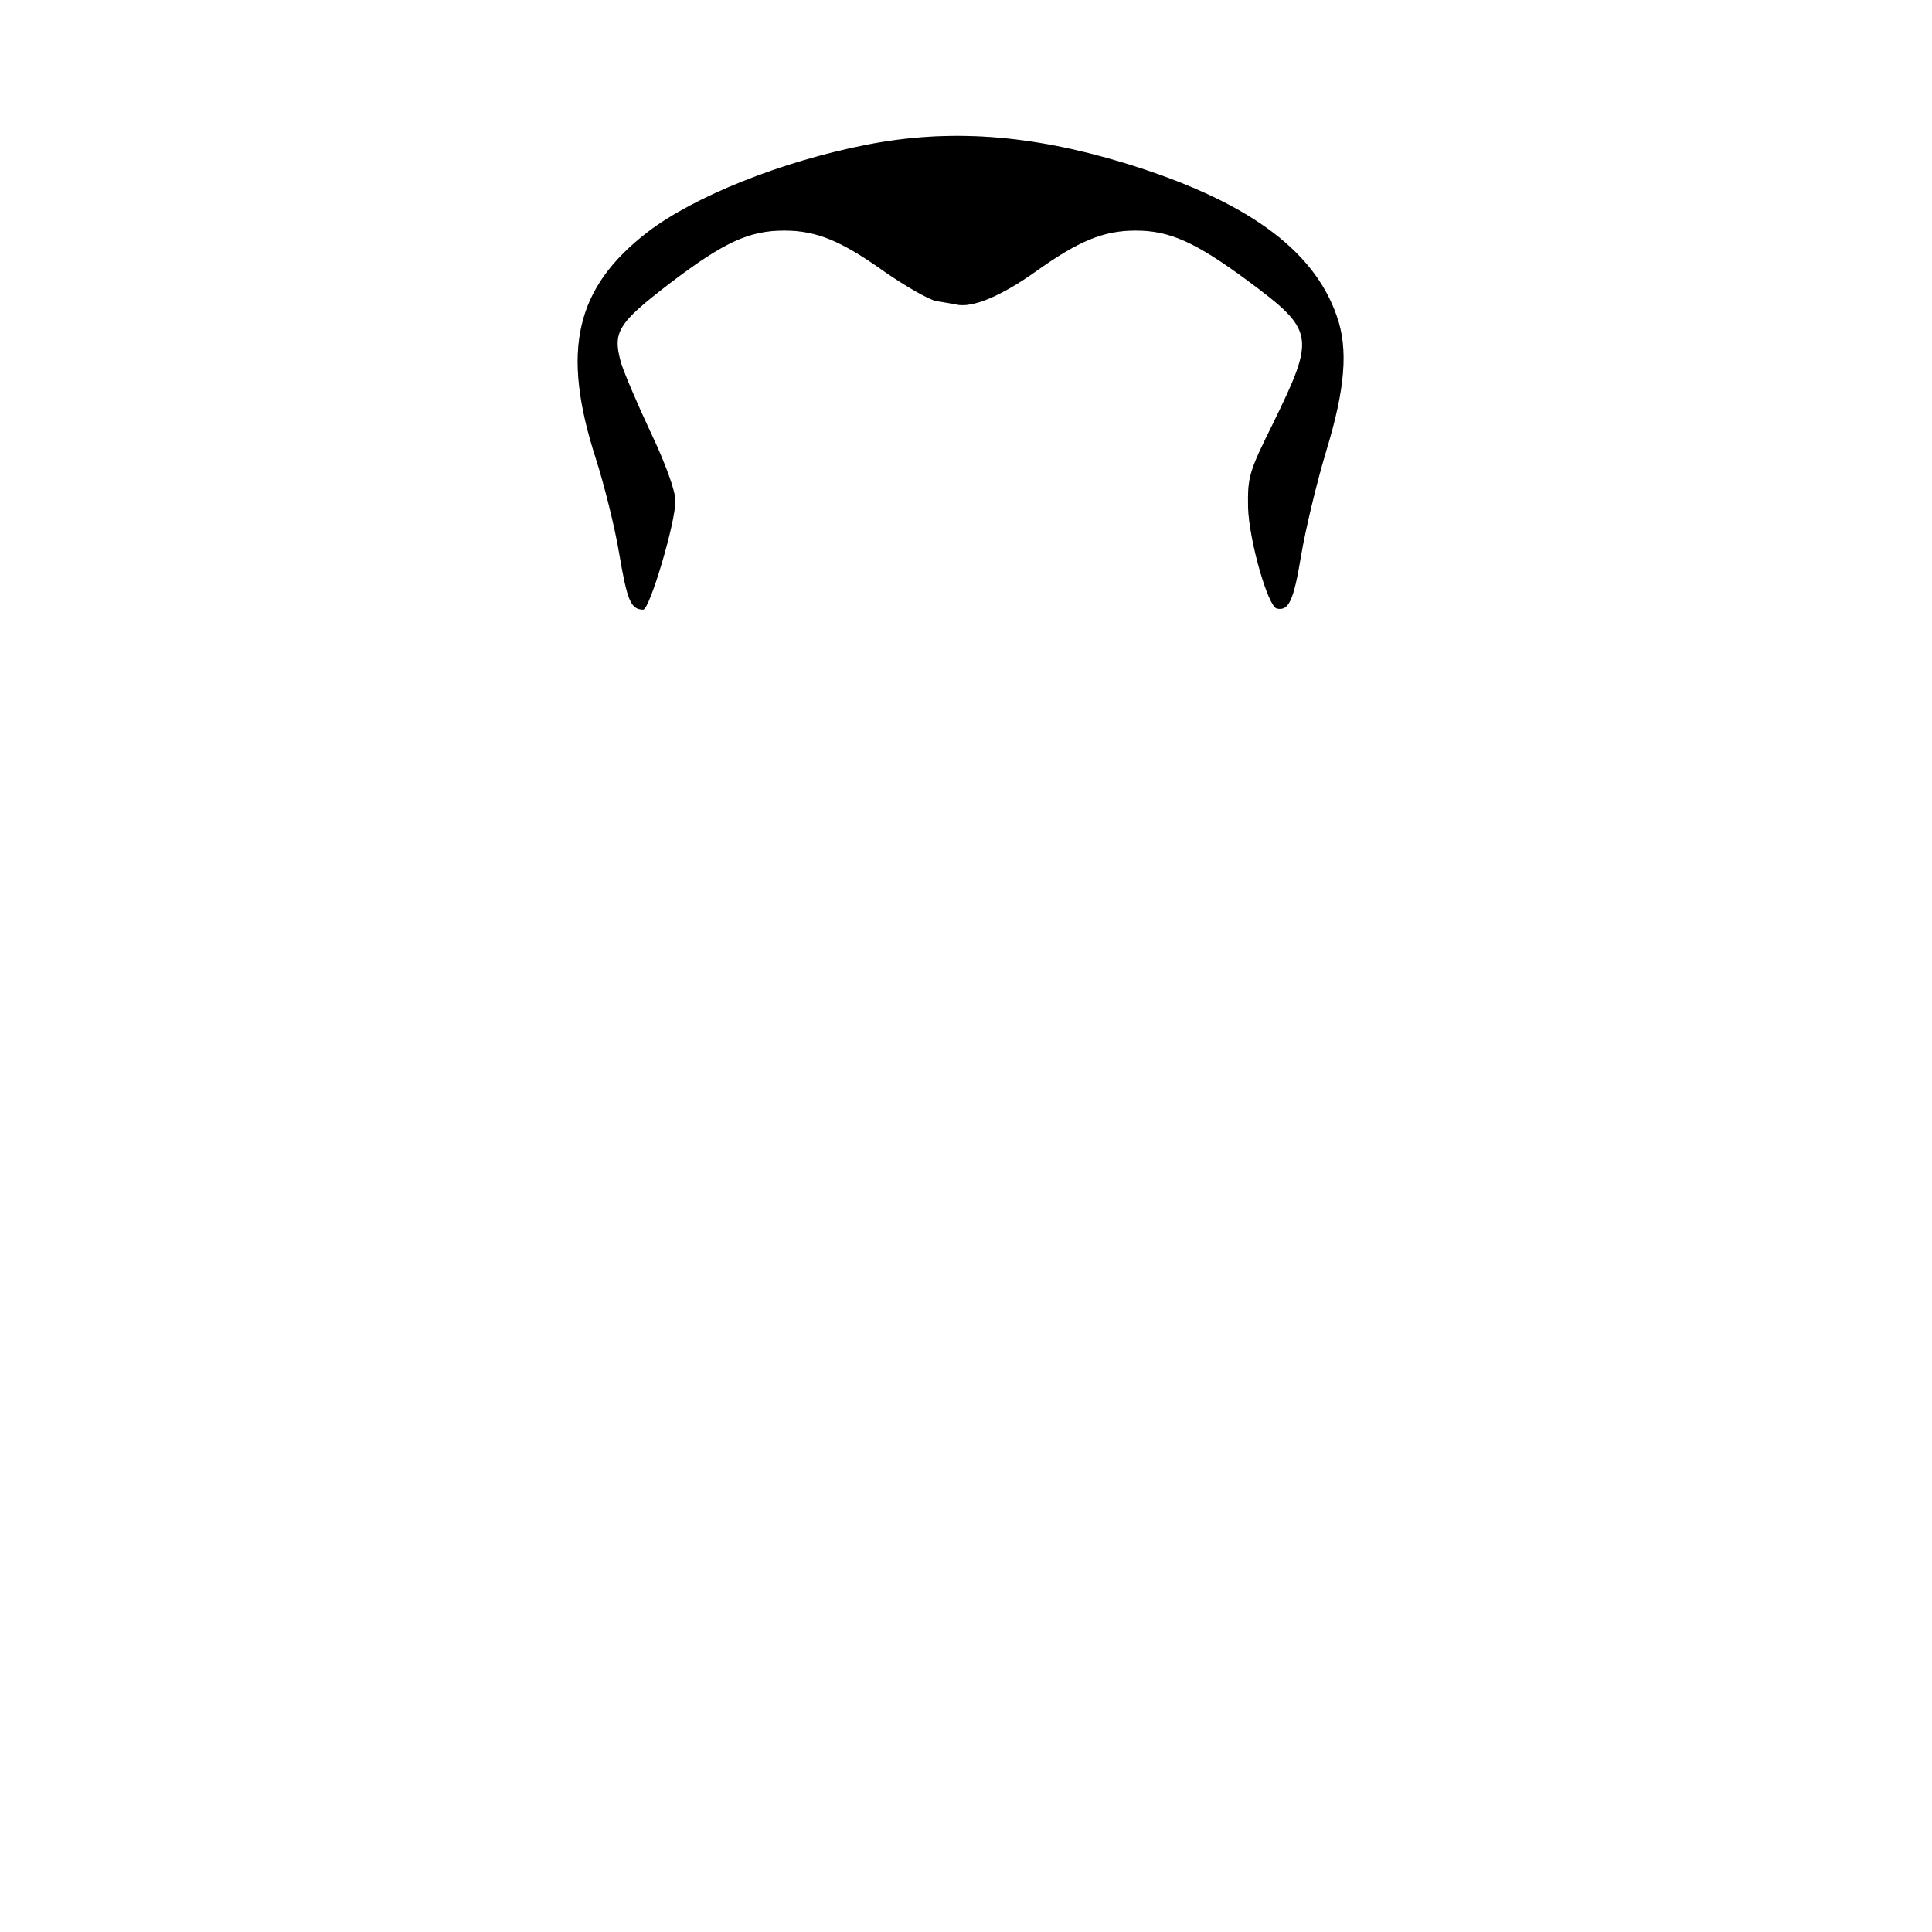
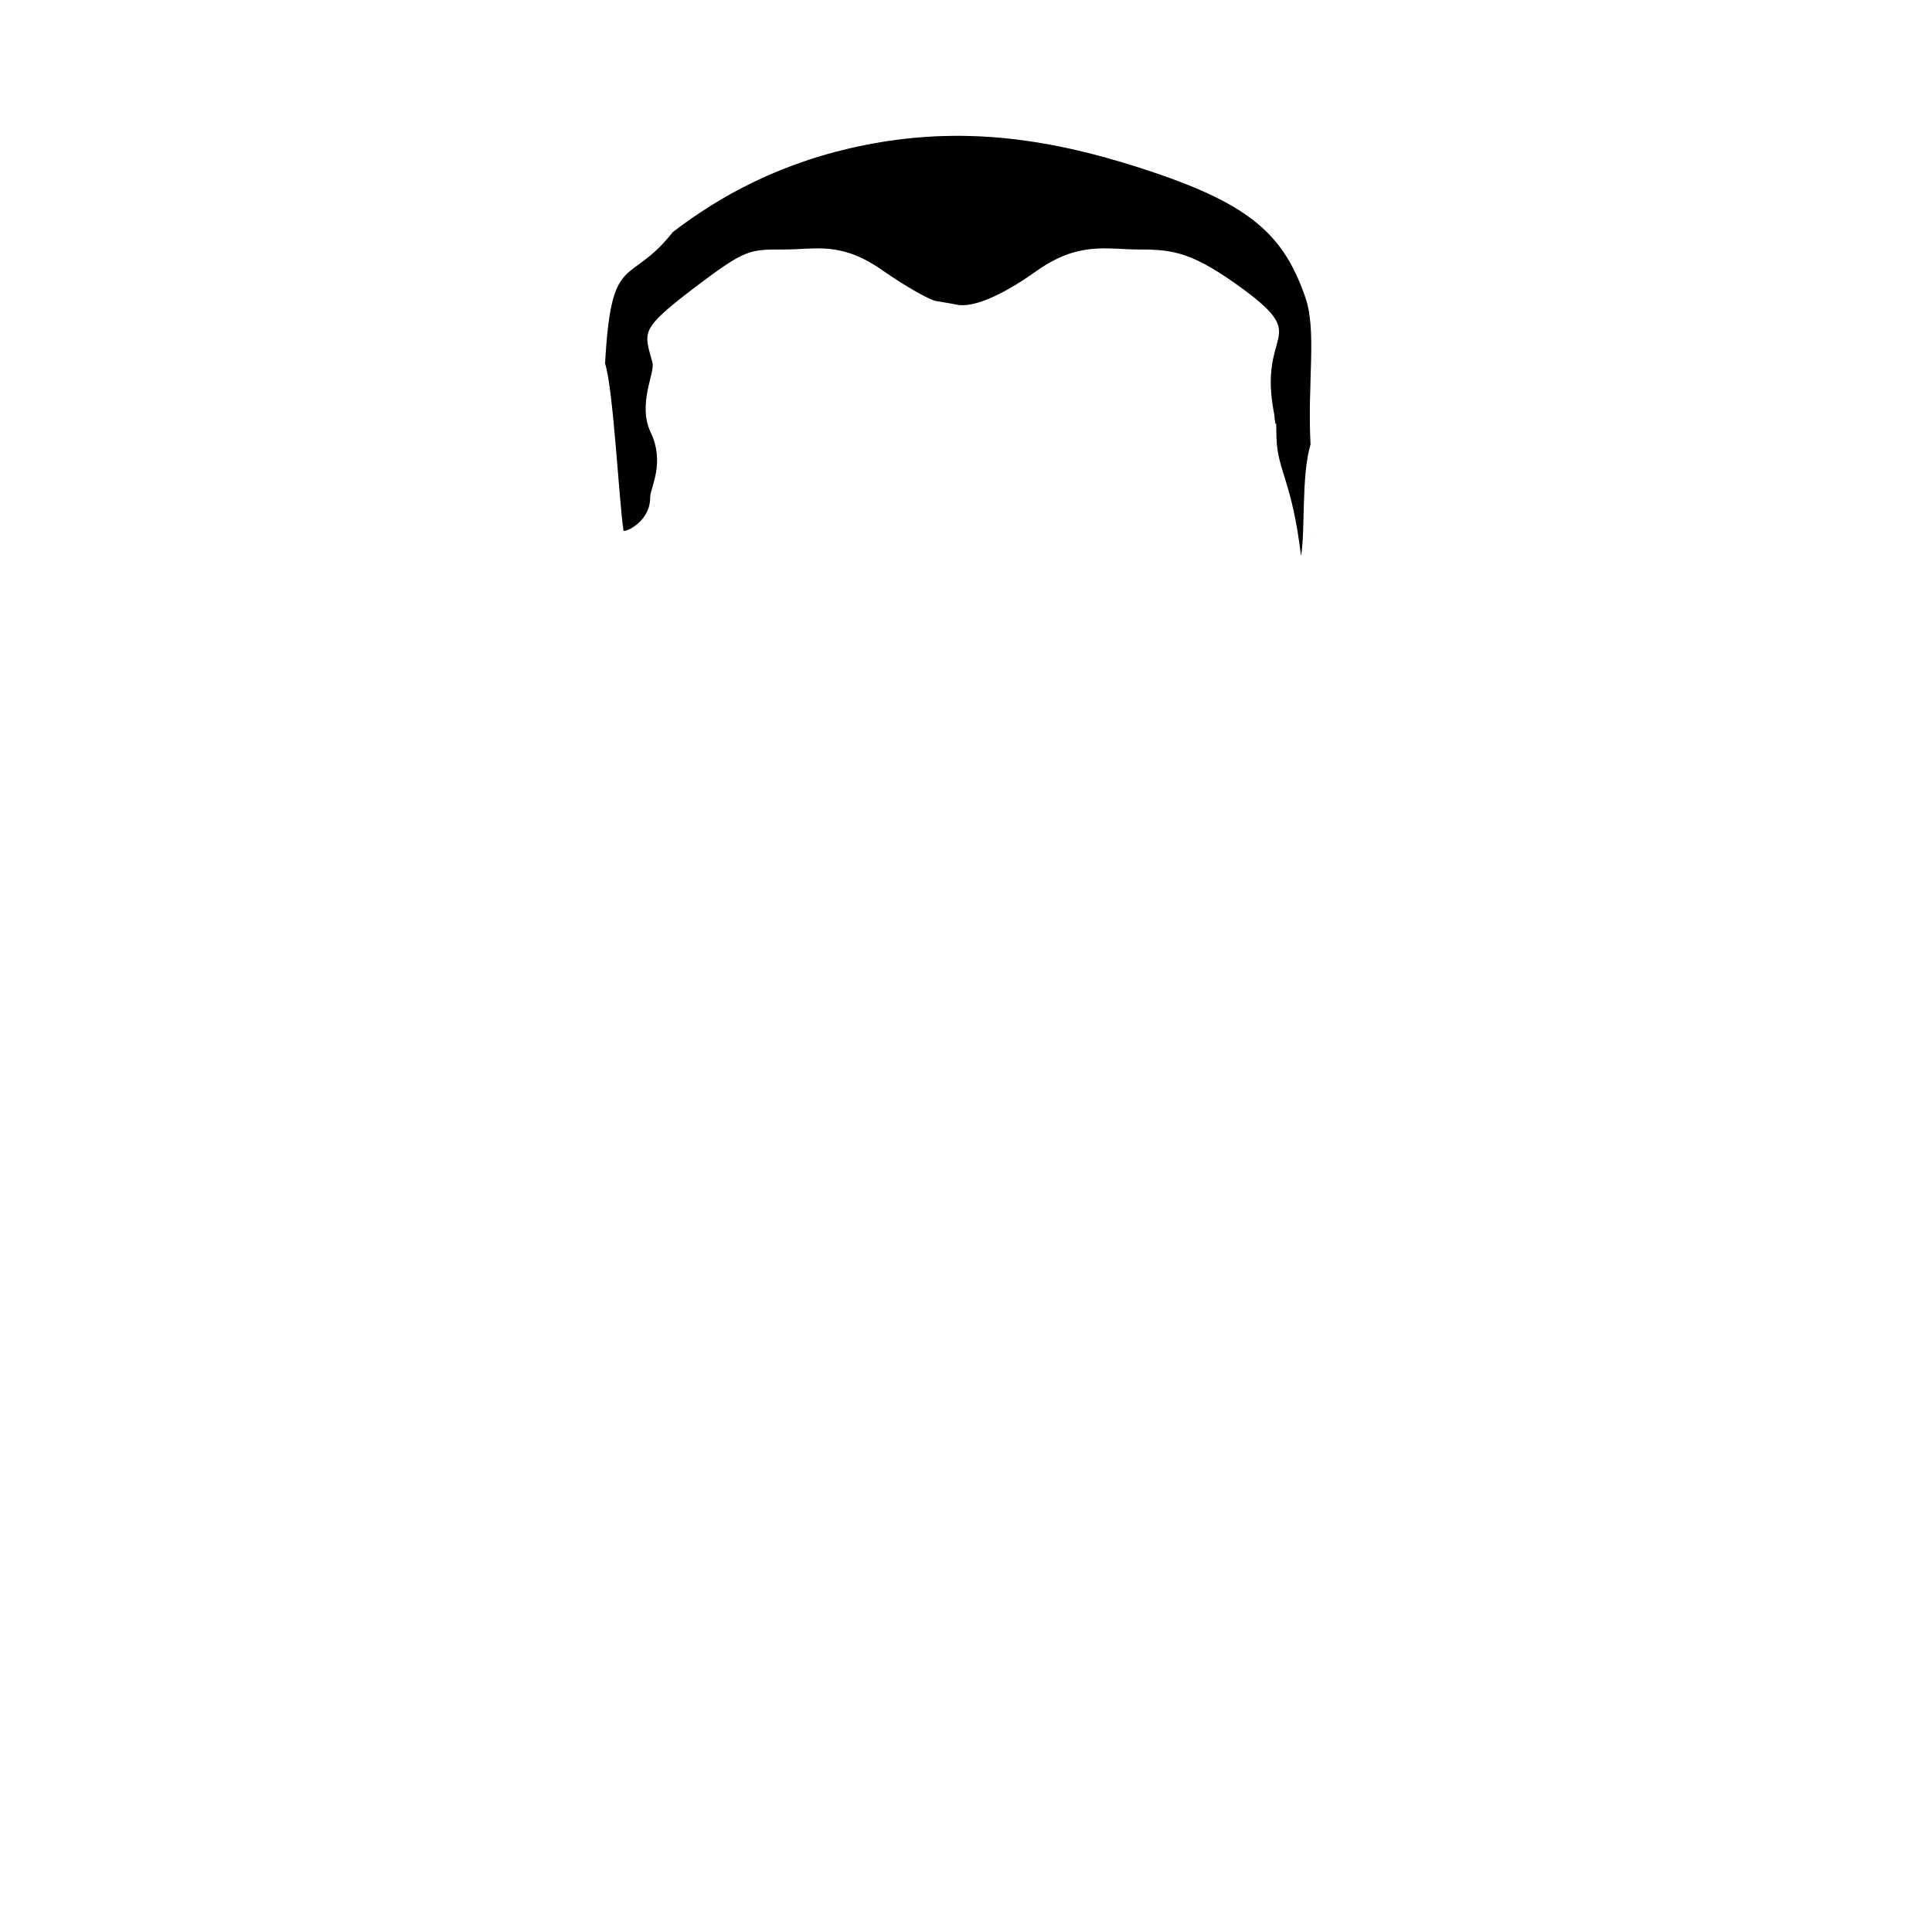
<svg xmlns="http://www.w3.org/2000/svg" width="512" height="512">
-   <g id="hair" fill="#SKIN" transform="translate(0,748) scale(0.1,-0.1) ">
-     <path id="svg_15" d="m2294.774,7096.04c-224.322,-44.205 -455.203,-136.633 -578.514,-231.071c-191.526,-147.684 -229.569,-313.453 -137.742,-598.775c22.301,-69.321 51.161,-183.852 62.968,-256.187c20.989,-122.568 30.172,-144.67 62.968,-145.675c17.054,0 86.58,233.08 85.269,289.341c0,25.116 -26.236,98.456 -65.591,180.838c-35.419,75.349 -70.838,158.736 -78.709,184.857c-22.301,81.377 -9.183,103.48 132.494,211.982c140.365,106.494 207.268,137.638 300.408,137.638c85.269,0 150.86,-27.126 264.988,-108.503c56.408,-39.182 118.064,-74.345 137.742,-78.363c19.677,-3.014 43.29,-7.033 52.473,-9.042c41.978,-10.047 118.064,21.098 211.204,87.405c114.129,81.377 179.72,108.503 264.988,108.503c90.516,0 158.731,-31.144 295.16,-131.61c179.72,-133.619 182.344,-146.68 68.215,-380.765c-62.968,-126.587 -66.903,-140.652 -65.591,-221.024c2.624,-87.405 52.473,-262.215 76.086,-268.243c31.484,-7.033 44.602,20.093 64.279,139.647c11.806,70.326 41.978,195.908 66.903,278.29c49.849,163.759 59.032,270.252 27.548,357.657c-61.656,177.824 -242.687,307.425 -565.396,405.881c-249.247,75.349 -463.074,90.419 -682.149,47.219l0,-0z" />
+   <g fill="#SKIN" transform="translate(0,748) scale(0.1,-0.1) ">
+     <path d="m 2294.774,7096.04 c -224.322,-44.205 -388.384,-136.633 -511.696,-231.071 -116.355,-147.684 -162.75,-46.177 -179.503,-348.204 22.301,-69.321 37.224,-371.407 49.031,-443.742 0,0 -32.796,1.005 0,0 17.054,0 71.609,32.741 70.297,89.002 0,25.116 40.582,90.104 1.228,172.486 -35.419,75.349 12.685,158.736 4.814,184.857 -22.301,81.377 -34.24,86.775 107.437,195.278 140.365,106.493 148.802,104.228 241.941,104.228 85.269,0 150.86,22.988 264.988,-58.389 56.408,-39.182 118.064,-74.344 137.742,-78.363 19.677,-3.014 43.29,-7.033 52.473,-9.042 41.978,-10.046 118.064,21.098 211.204,87.405 114.129,81.377 188.072,58.389 273.341,58.389 90.516,0 142.026,-6.087 278.456,-106.553 179.72,-133.619 35.708,-104.027 80.274,-329.76 6.102,-62.843 4.79,17.529 6.102,-62.843 2.624,-87.405 41.352,-114.593 64.965,-312.725 64.279,139.647 0,0 0,0 11.806,70.326 0.217,212.613 25.141,294.994 -8.617,163.759 17.27,303.662 -14.214,391.067 -61.656,177.824 -159.164,257.31 -481.873,355.767 -249.247,75.349 -463.074,90.419 -682.149,47.219 z" />
  </g>
-   <g stroke="null" id="hair" fill="#HAIR" transform="translate(0,748) scale(0.1,-0.1) ">
-     <path opacity="0.2" id="svg_15" d="m2294.774,7096.04c-224.322,-44.205 -455.203,-136.633 -578.514,-231.071c-191.526,-147.684 -229.569,-313.453 -137.742,-598.775c22.301,-69.321 51.161,-183.852 62.968,-256.187c20.989,-122.568 30.172,-144.67 62.968,-145.675c17.054,0 86.58,233.08 85.269,289.341c0,25.116 -26.236,98.456 -65.591,180.838c-35.419,75.349 -70.838,158.736 -78.709,184.857c-22.301,81.377 -9.183,103.48 132.494,211.982c140.365,106.494 207.268,137.638 300.408,137.638c85.269,0 150.86,-27.126 264.988,-108.503c56.408,-39.182 118.064,-74.345 137.742,-78.363c19.677,-3.014 43.29,-7.033 52.473,-9.042c41.978,-10.047 118.064,21.098 211.204,87.405c114.129,81.377 179.72,108.503 264.988,108.503c90.516,0 158.731,-31.144 295.16,-131.61c179.72,-133.619 182.344,-146.68 68.215,-380.765c-62.968,-126.587 -66.903,-140.652 -65.591,-221.024c2.624,-87.405 52.473,-262.215 76.086,-268.243c31.484,-7.033 44.602,20.093 64.279,139.647c11.806,70.326 41.978,195.908 66.903,278.29c49.849,163.759 59.032,270.252 27.548,357.657c-61.656,177.824 -242.687,307.425 -565.396,405.881c-249.247,75.349 -463.074,90.419 -682.149,47.219l0,-0z" />
+   <g fill="#HAIR" transform="translate(0,748) scale(0.1,-0.1) ">
+     <path opacity="0.2" d="m 2294.774,7096.04 c -224.322,-44.205 -388.384,-136.633 -511.696,-231.071 -116.355,-147.684 -162.75,-46.177 -179.503,-348.204 22.301,-69.321 37.224,-371.407 49.031,-443.742 0,0 -32.796,1.005 0,0 17.054,0 71.609,32.741 70.297,89.002 0,25.116 40.582,90.104 1.228,172.486 -35.419,75.349 12.685,158.736 4.814,184.857 -22.301,81.377 -34.24,86.775 107.437,195.278 140.365,106.493 148.802,104.228 241.941,104.228 85.269,0 150.86,22.988 264.988,-58.389 56.408,-39.182 118.064,-74.344 137.742,-78.363 19.677,-3.014 43.29,-7.033 52.473,-9.042 41.978,-10.046 118.064,21.098 211.204,87.405 114.129,81.377 188.072,58.389 273.341,58.389 90.516,0 142.026,-6.087 278.456,-106.553 179.72,-133.619 35.708,-104.027 80.274,-329.76 6.102,-62.843 4.79,17.529 6.102,-62.843 2.624,-87.405 41.352,-114.593 64.965,-312.725 64.279,139.647 0,0 0,0 11.806,70.326 0.217,212.613 25.141,294.994 -8.617,163.759 17.27,303.662 -14.214,391.067 -61.656,177.824 -159.164,257.31 -481.873,355.767 -249.247,75.349 -463.074,90.419 -682.149,47.219 z" />
  </g>
</svg>
